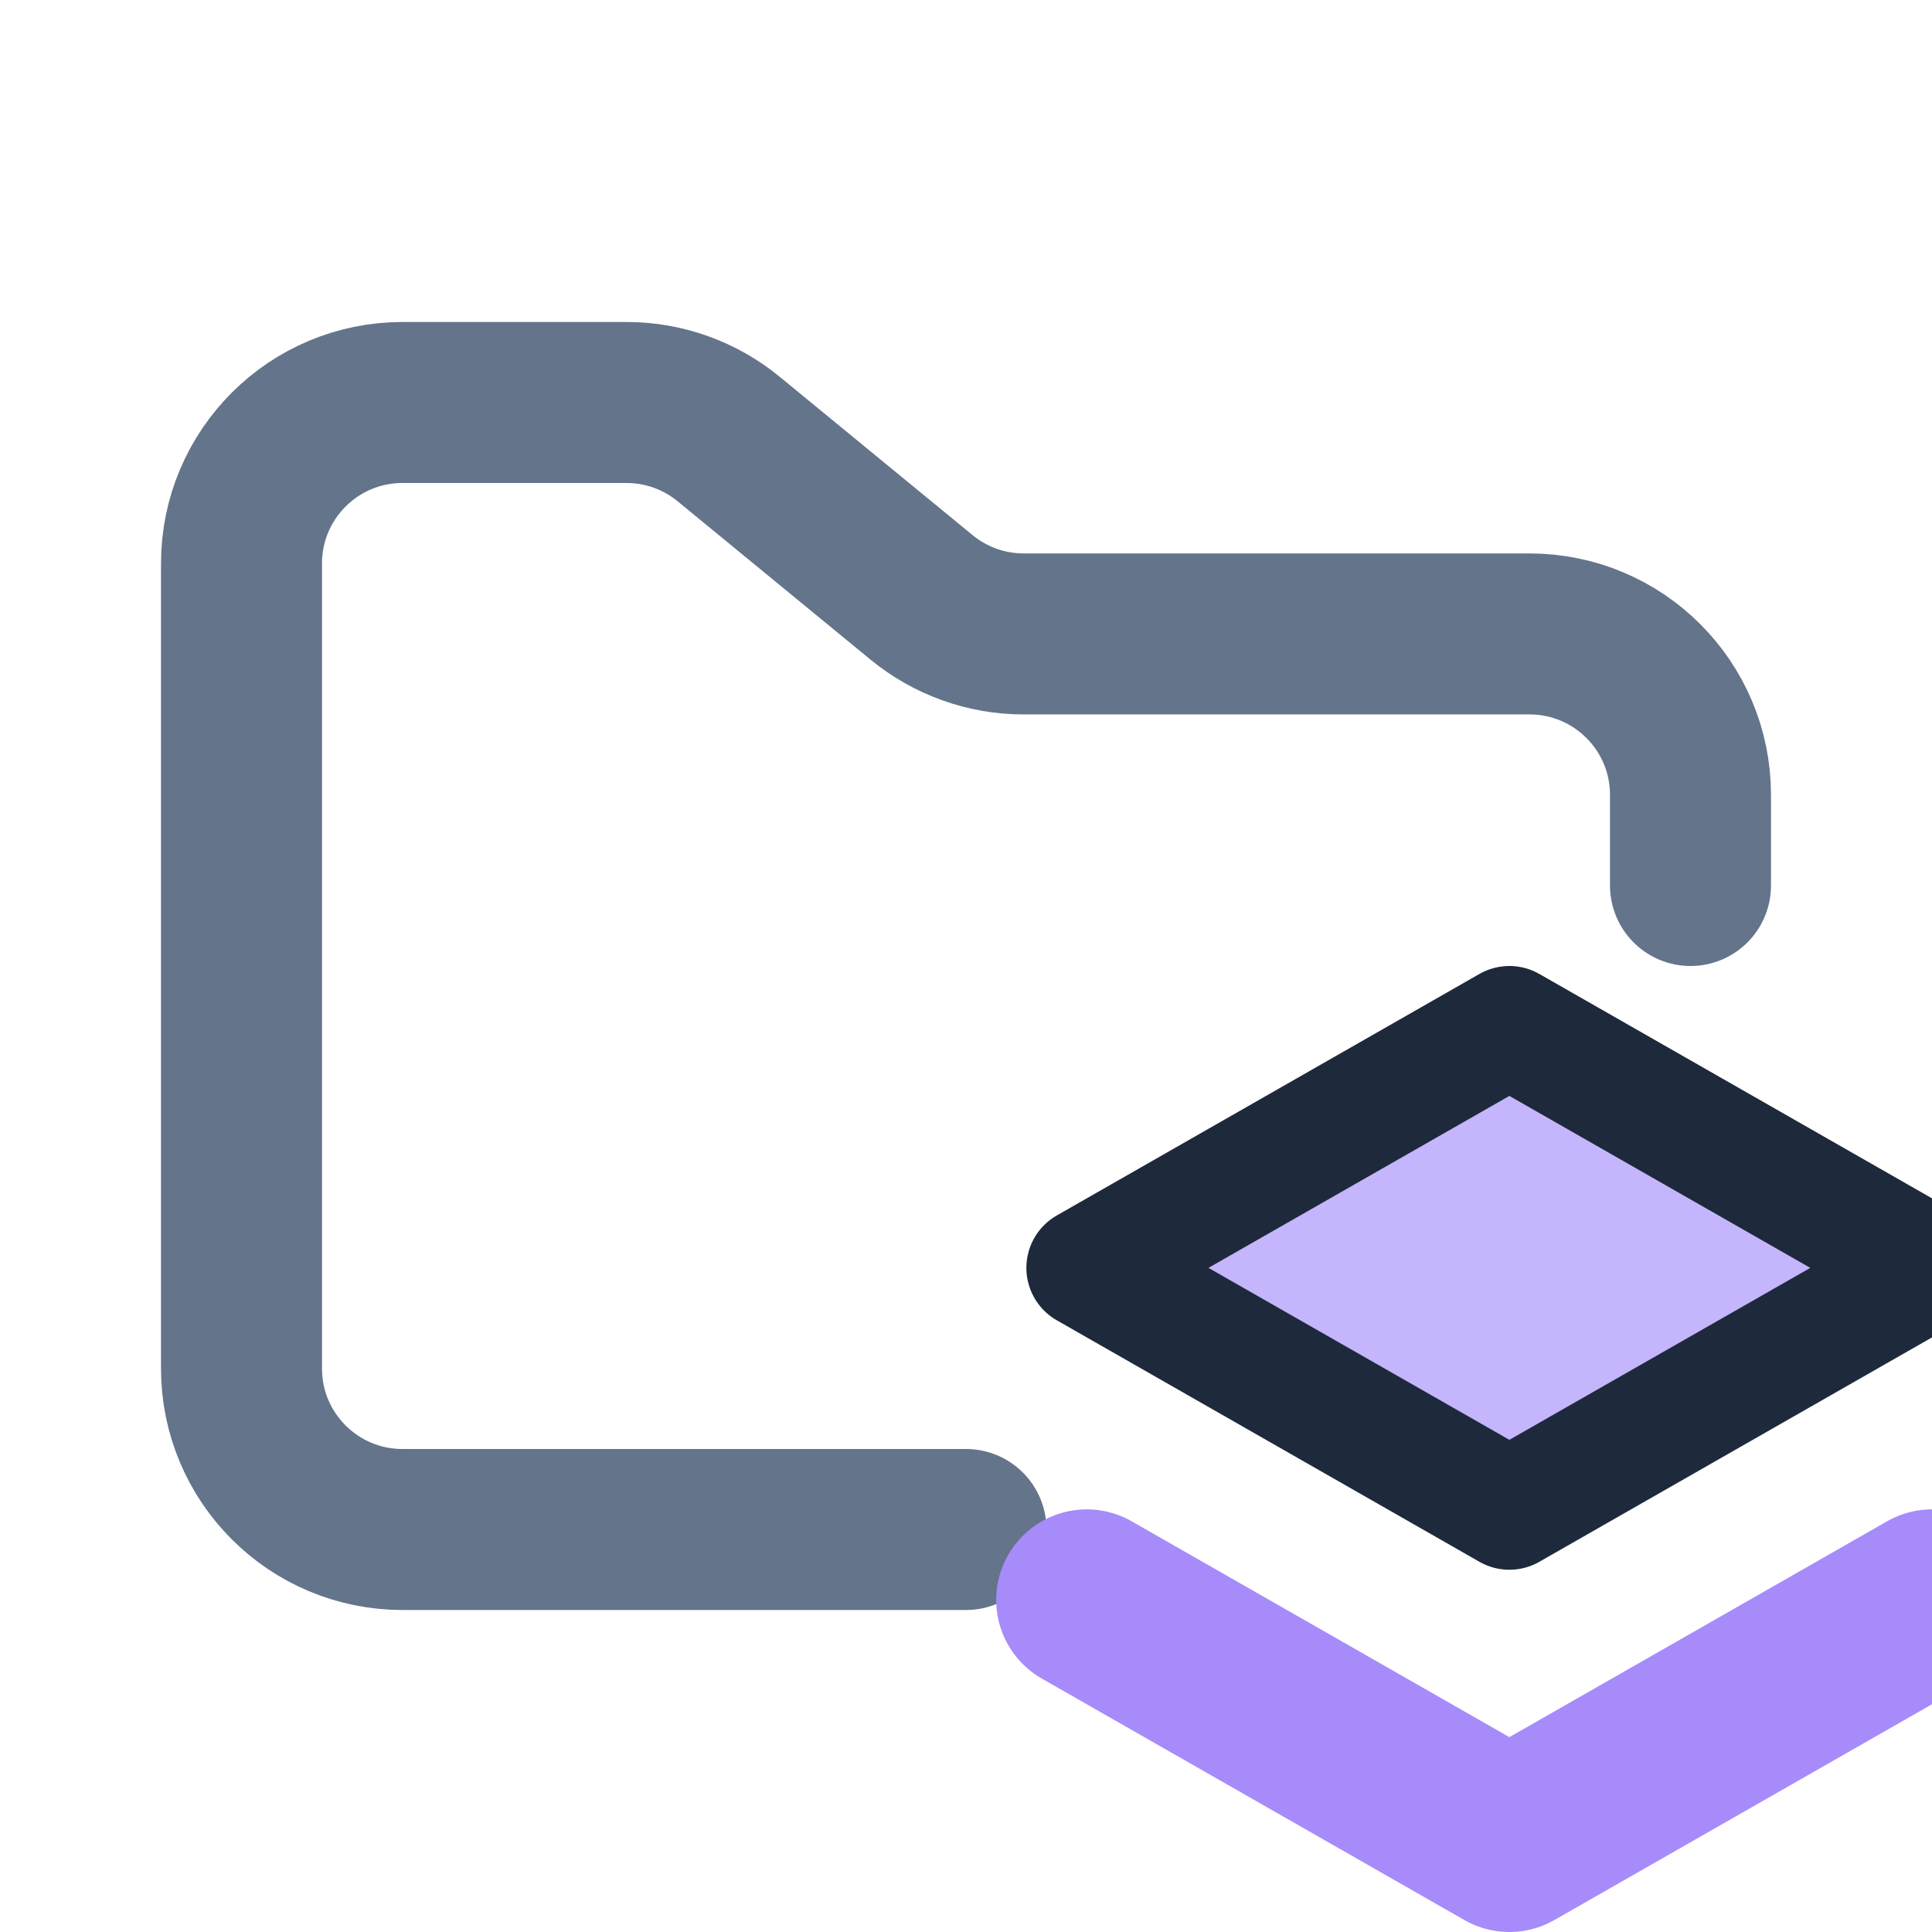
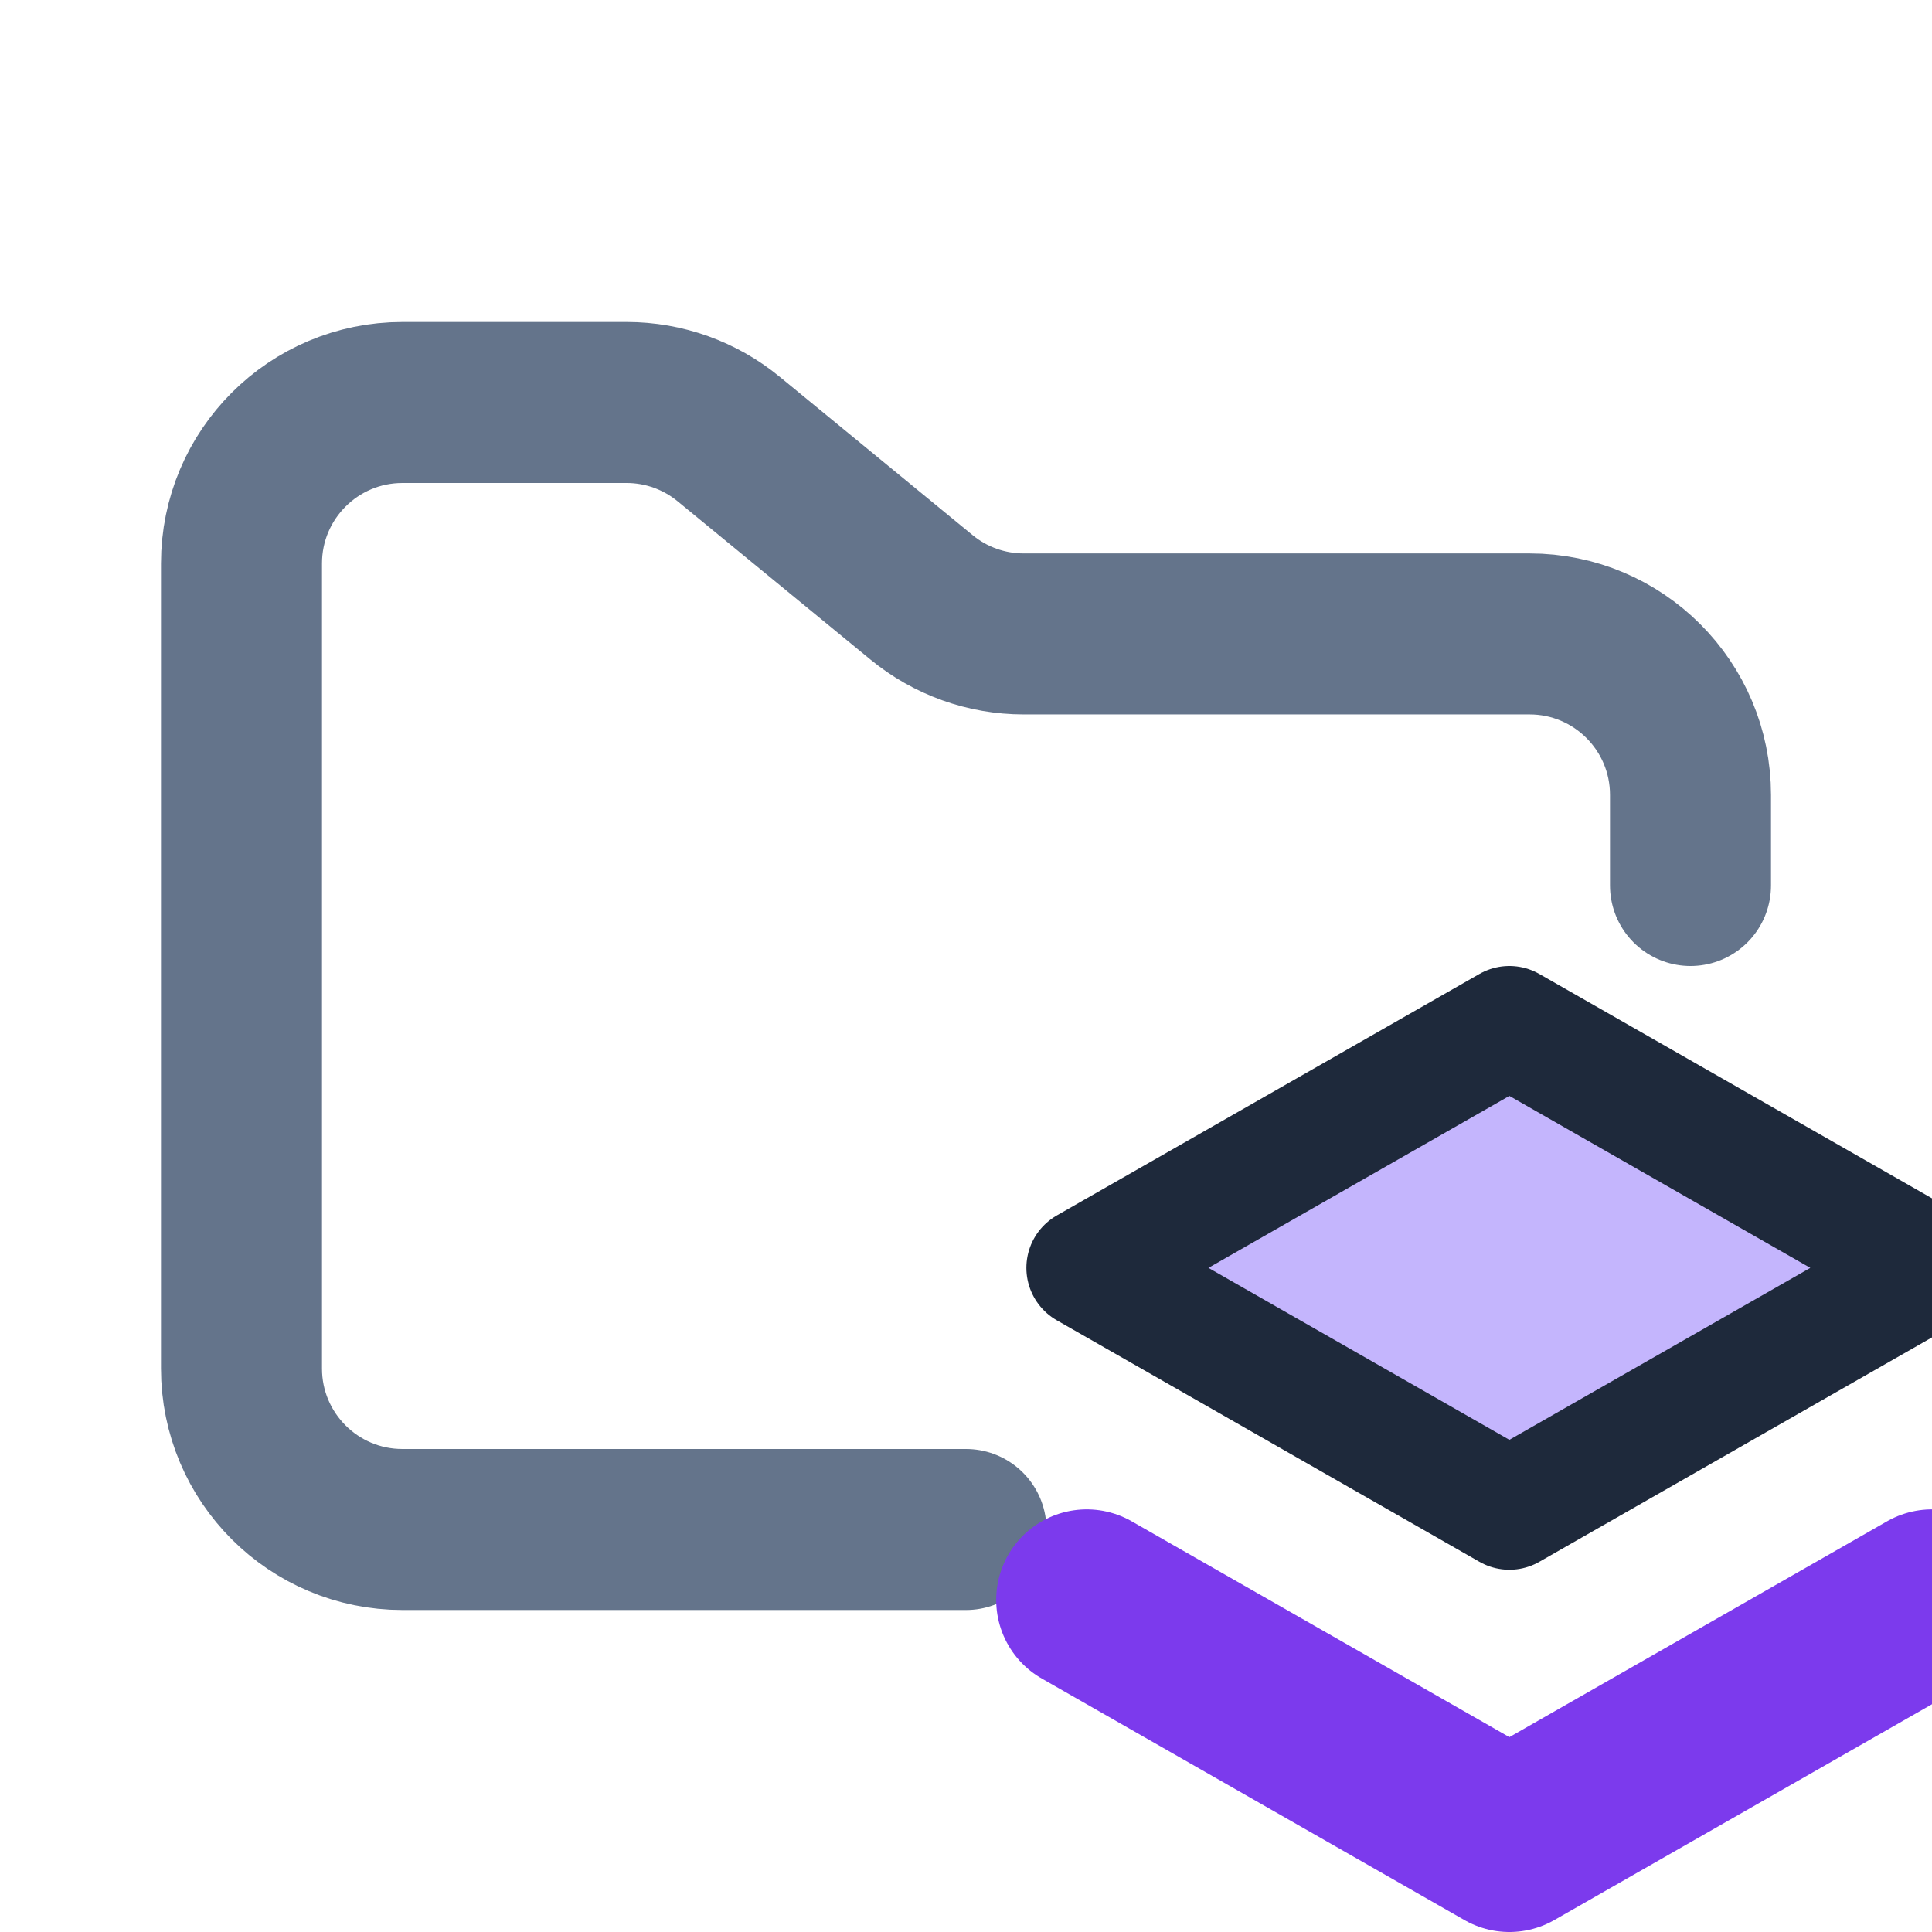
<svg xmlns="http://www.w3.org/2000/svg" width="16" height="16" viewBox="0 0 24 24" fill="none">
  <path d="M12 19H5C3.895 19 3 18.105 3 17V7C3 5.895 3.895 5 5 5H7.784C8.247 5 8.696 5.161 9.053 5.455L11.447 7.42C11.804 7.714 12.253 7.875 12.716 7.875H19C20.105 7.875 21 8.77 21 9.875V11" stroke="#64748B" stroke-width="2" stroke-linecap="round" stroke-linejoin="round" />
  <g transform="scale(1.5)">
-     <path d="M9 13.25L12.5 15.25L16 13.25" stroke="#A78BFA" stroke-width="1.5" stroke-linecap="round" stroke-linejoin="round" />
+     <path d="M9 13.25L12.5 15.25L16 13.25" stroke="#7C3AED" stroke-width="1.5" stroke-linecap="round" stroke-linejoin="round" />
    <path d="M12.5 8.5L16 10.5L12.5 12.5L9 10.5Z" fill="#C4B5FD" stroke="#1E293B" stroke-width="1" stroke-linecap="round" stroke-linejoin="round" />
  </g>
</svg>
